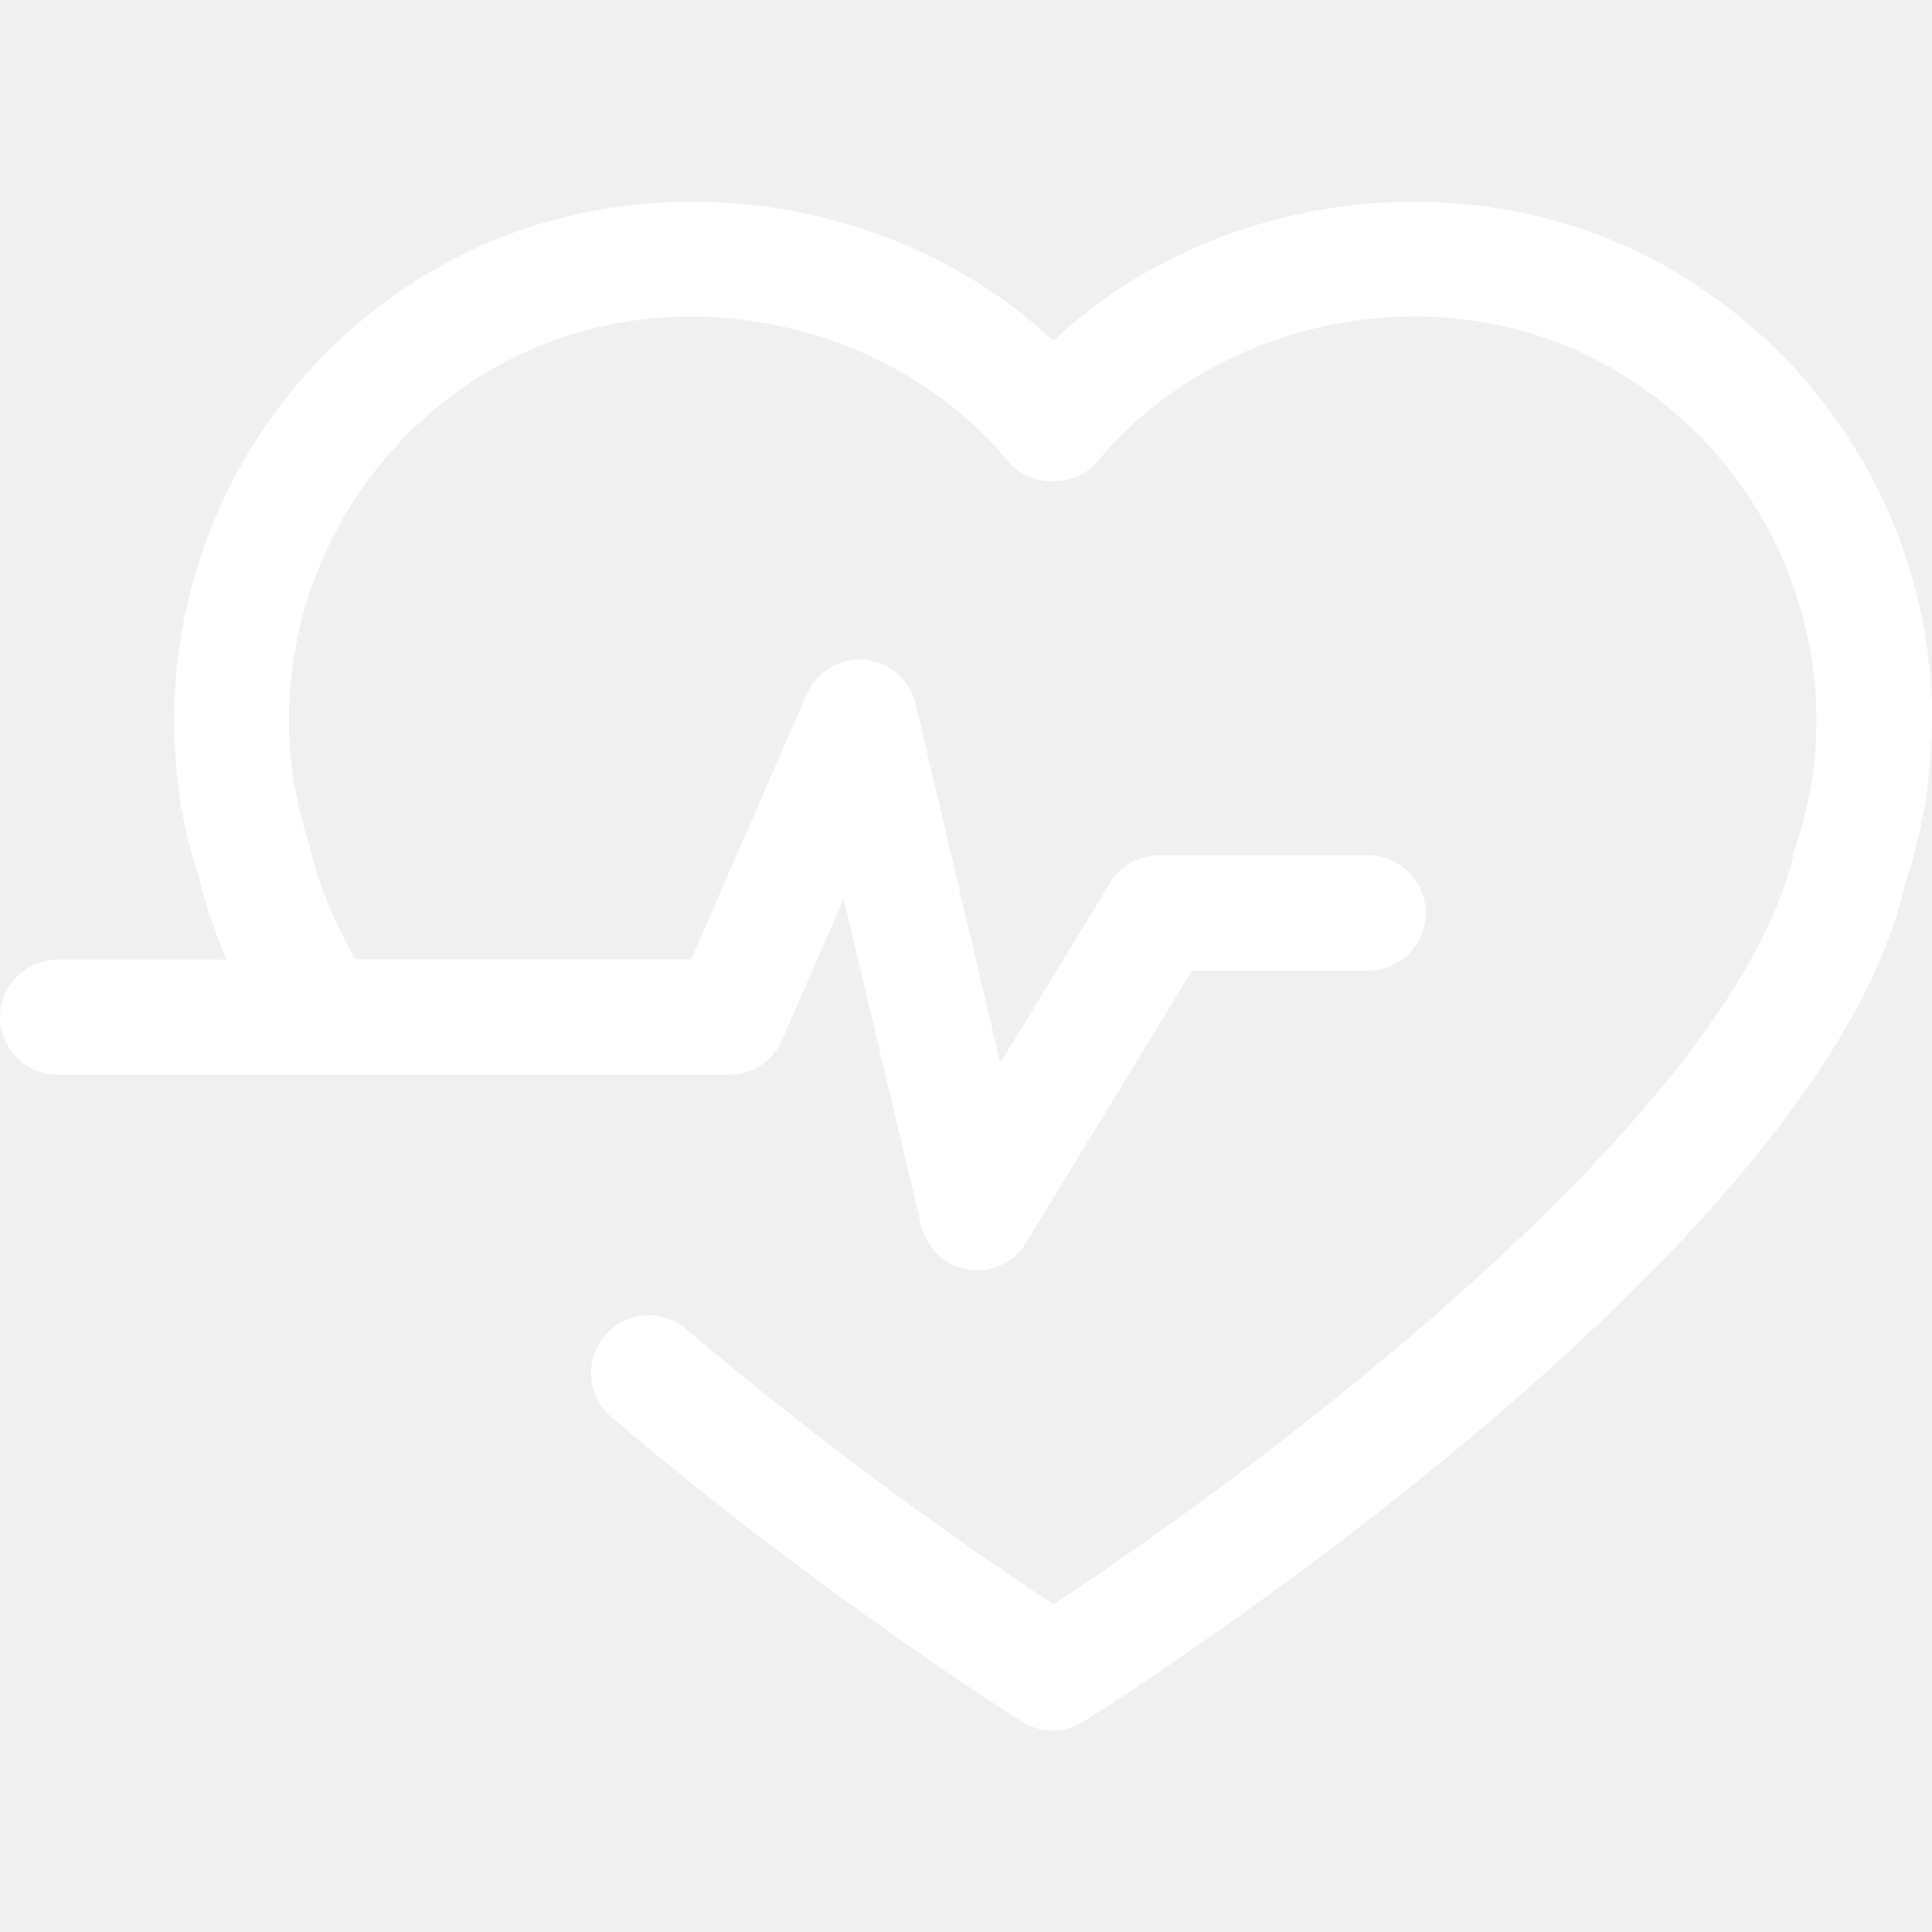
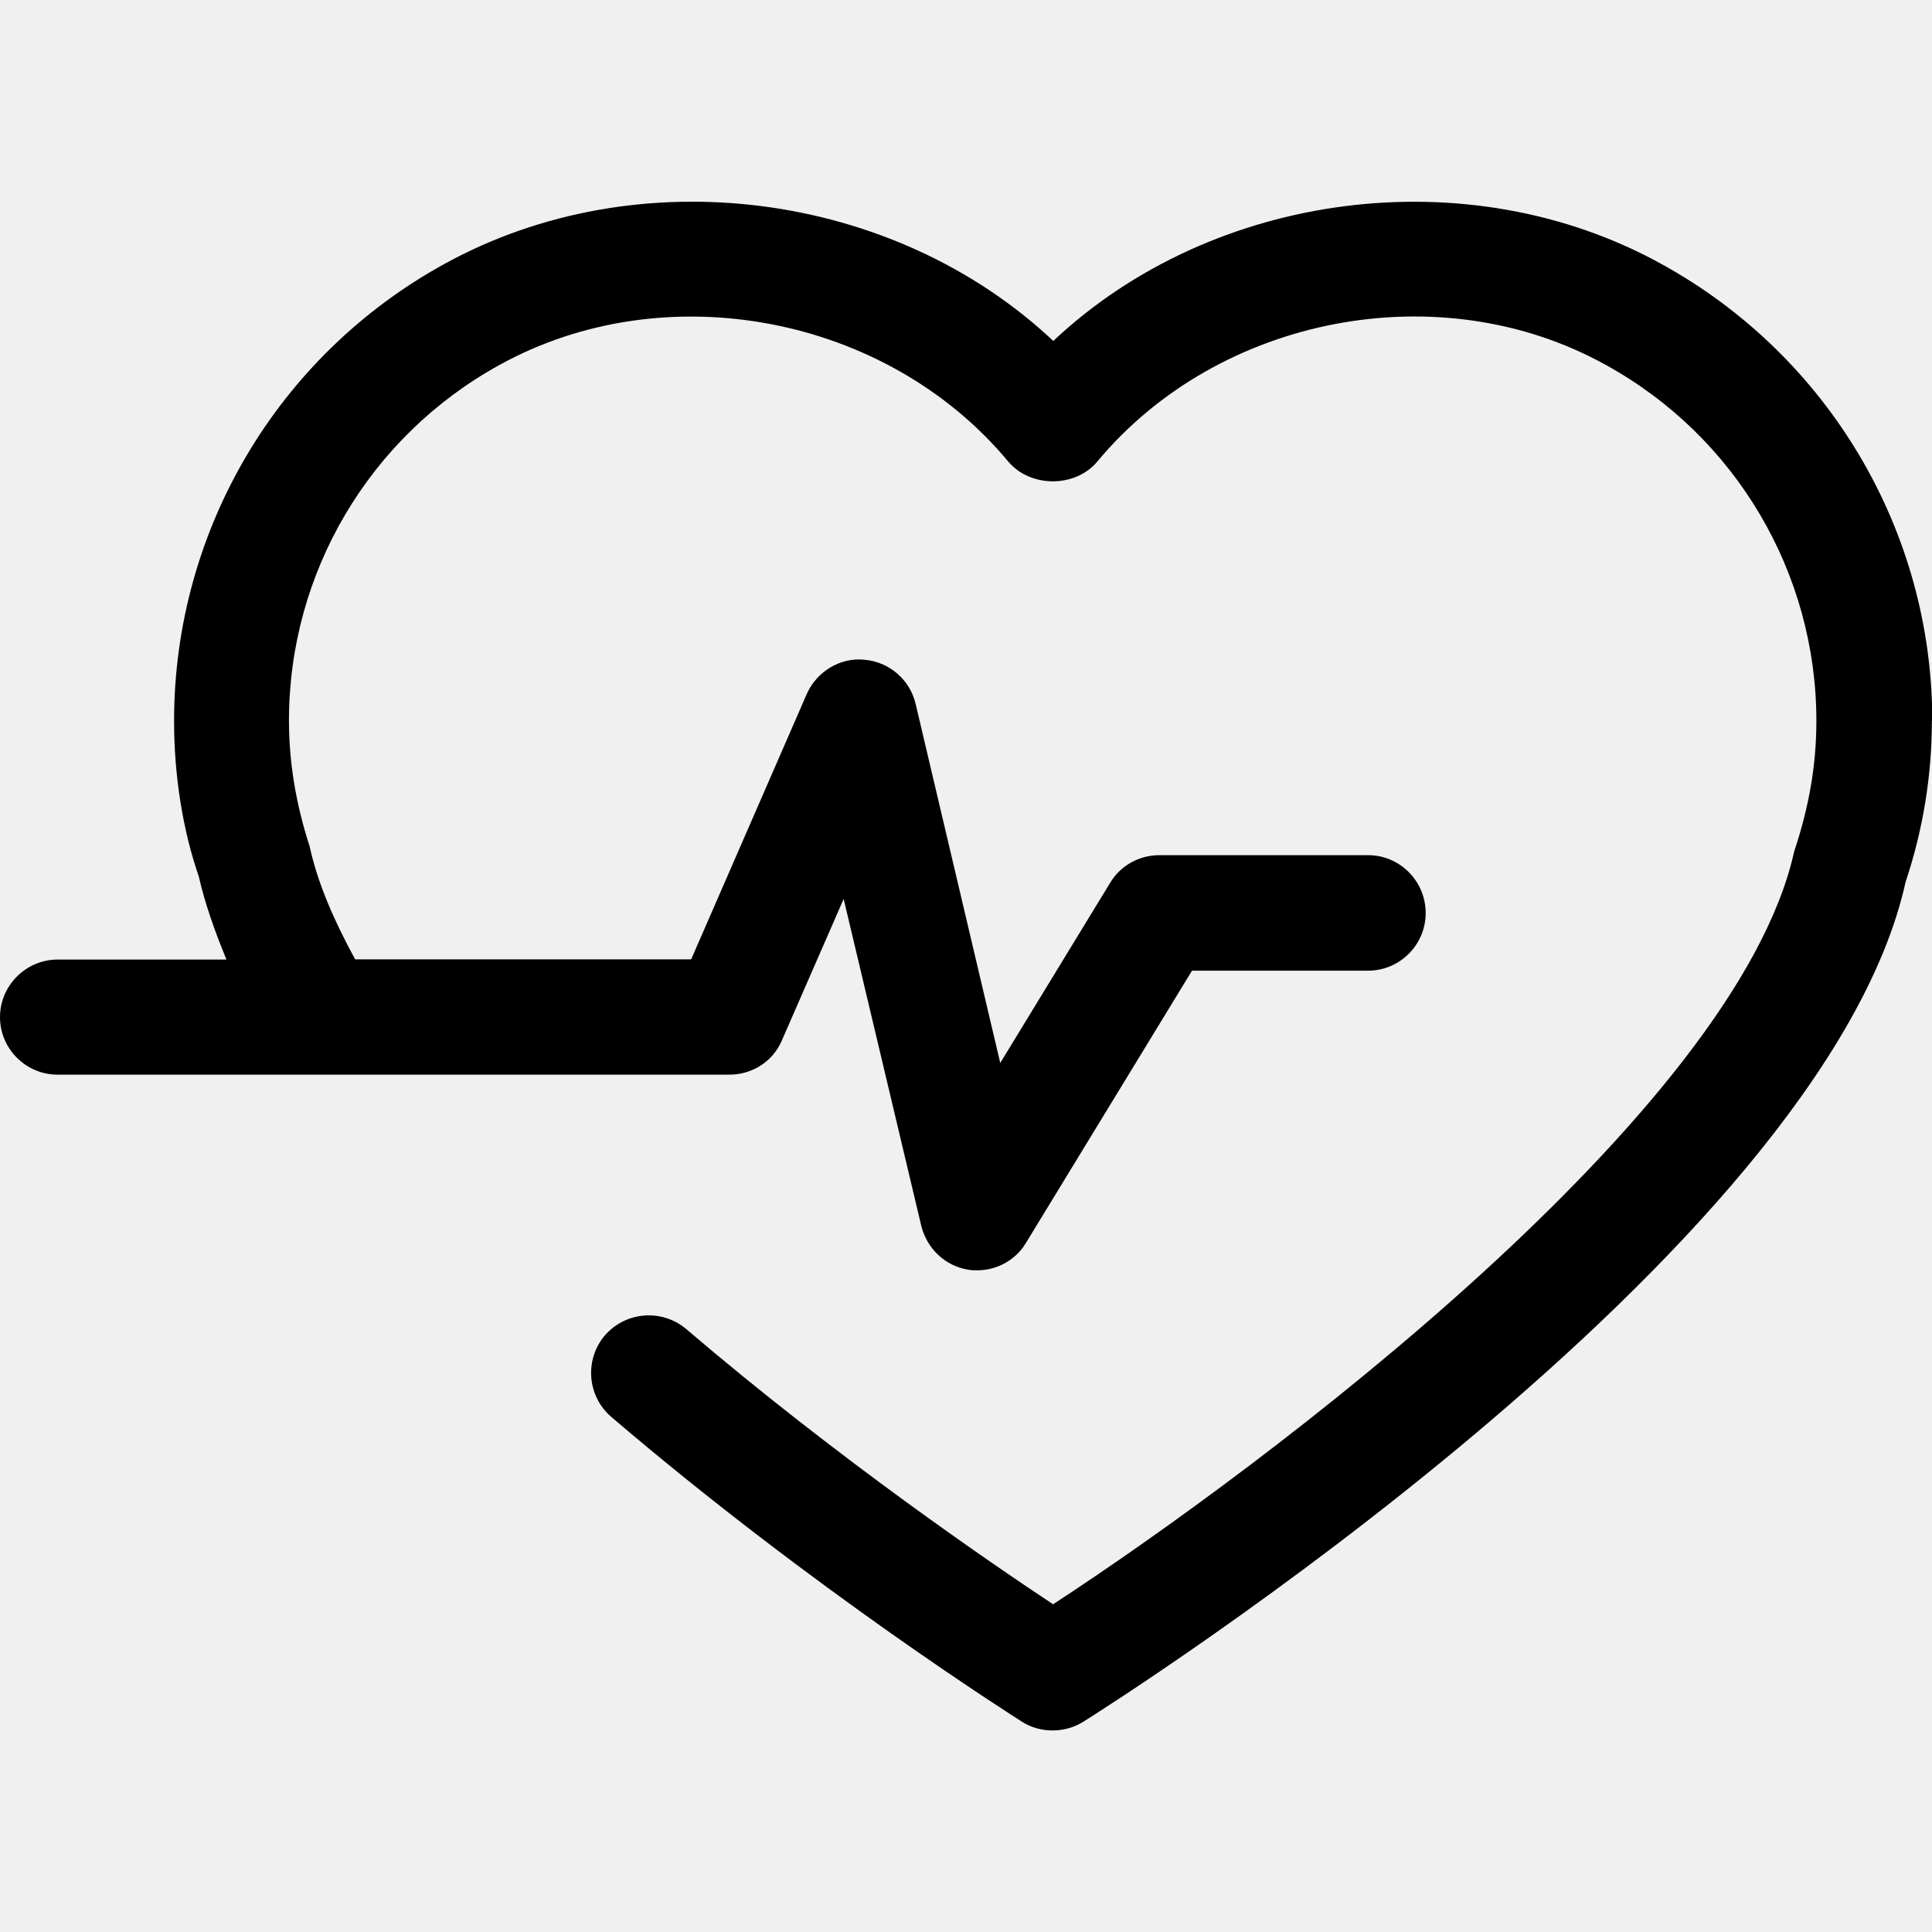
<svg xmlns="http://www.w3.org/2000/svg" width="94.006" height="94.005">
-   <g fill="#FFF">
-     <path d="M94 35.07c0 2.67-.43 5.3-1.28 7.85-4 18.06-38.52 39.92-40 40.85-.45.28-.97.43-1.5.43-.5 0-1.04-.13-1.5-.43-.4-.26-10.12-6.4-19.98-14.83-1.18-1.02-1.3-2.78-.32-3.95 1.02-1.18 2.77-1.32 3.96-.33 7.35 6.28 14.78 11.36 17.86 13.4C61.6 71.3 84.5 54.1 87.3 41.43c.75-2.25 1.08-4.28 1.08-6.35 0-7.2-3.92-13.84-10.24-17.32-8.06-4.48-18.85-2.4-24.75 4.7-1.07 1.28-3.25 1.28-4.33 0-5.92-7.12-16.7-9.16-24.76-4.7-6.32 3.48-10.24 10.1-10.24 17.3 0 2.06.35 4.1 1 6.1.4 1.84 1.2 3.64 2.22 5.52h16.35l5.62-12.9c.48-1.1 1.63-1.8 2.8-1.68 1.22.1 2.22.97 2.5 2.14l4.12 17.48 5.35-8.77c.5-.83 1.4-1.34 2.4-1.34h10.15c1.54 0 2.8 1.26 2.8 2.82 0 1.54-1.26 2.8-2.8 2.8H58l-8.07 13.23c-.5.85-1.42 1.35-2.38 1.35-.16 0-.3 0-.44-.03-1.12-.18-2-1.02-2.28-2.12l-3.78-15.92-3 6.87c-.43 1.03-1.44 1.68-2.56 1.68H2.8c-1.53 0-2.8-1.25-2.8-2.8 0-1.54 1.27-2.8 2.8-2.8h8.22c-.58-1.4-1.05-2.74-1.35-4.05-.78-2.26-1.2-4.9-1.2-7.56 0-9.25 5.02-17.76 13.14-22.23 9.42-5.2 21.87-3.57 29.64 3.74 7.75-7.3 20.2-8.94 29.6-3.74 8.12 4.47 13.17 12.98 13.17 22.23z" />
-   </g>
+   <path d="M94 35.07c0 2.67-.43 5.3-1.28 7.85-4 18.06-38.52 39.92-40 40.85-.45.28-.97.43-1.5.43-.5 0-1.04-.13-1.5-.43-.4-.26-10.12-6.4-19.98-14.83-1.18-1.02-1.3-2.78-.32-3.95 1.02-1.18 2.77-1.32 3.96-.33 7.35 6.28 14.78 11.36 17.86 13.4C61.6 71.3 84.5 54.1 87.3 41.43c.75-2.25 1.08-4.28 1.08-6.35 0-7.2-3.92-13.84-10.24-17.32-8.06-4.48-18.85-2.4-24.75 4.7-1.07 1.28-3.25 1.28-4.33 0-5.92-7.12-16.7-9.16-24.76-4.7-6.32 3.48-10.24 10.1-10.24 17.3 0 2.06.35 4.1 1 6.1.4 1.84 1.2 3.64 2.22 5.52h16.35l5.62-12.9c.48-1.1 1.63-1.8 2.8-1.68 1.22.1 2.22.97 2.5 2.14l4.12 17.48 5.35-8.77c.5-.83 1.4-1.34 2.4-1.34h10.15c1.54 0 2.8 1.26 2.8 2.82 0 1.54-1.26 2.8-2.8 2.8H58l-8.07 13.23c-.5.85-1.42 1.35-2.38 1.35-.16 0-.3 0-.44-.03-1.12-.18-2-1.02-2.28-2.12l-3.78-15.92-3 6.87c-.43 1.03-1.44 1.68-2.56 1.68H2.8c-1.53 0-2.8-1.25-2.8-2.8 0-1.54 1.27-2.8 2.8-2.8h8.22c-.58-1.4-1.05-2.74-1.35-4.05-.78-2.26-1.2-4.9-1.2-7.56 0-9.25 5.02-17.76 13.14-22.23 9.42-5.2 21.87-3.57 29.64 3.74 7.75-7.3 20.2-8.94 29.6-3.74 8.12 4.47 13.17 12.98 13.17 22.23z" />
</svg>
